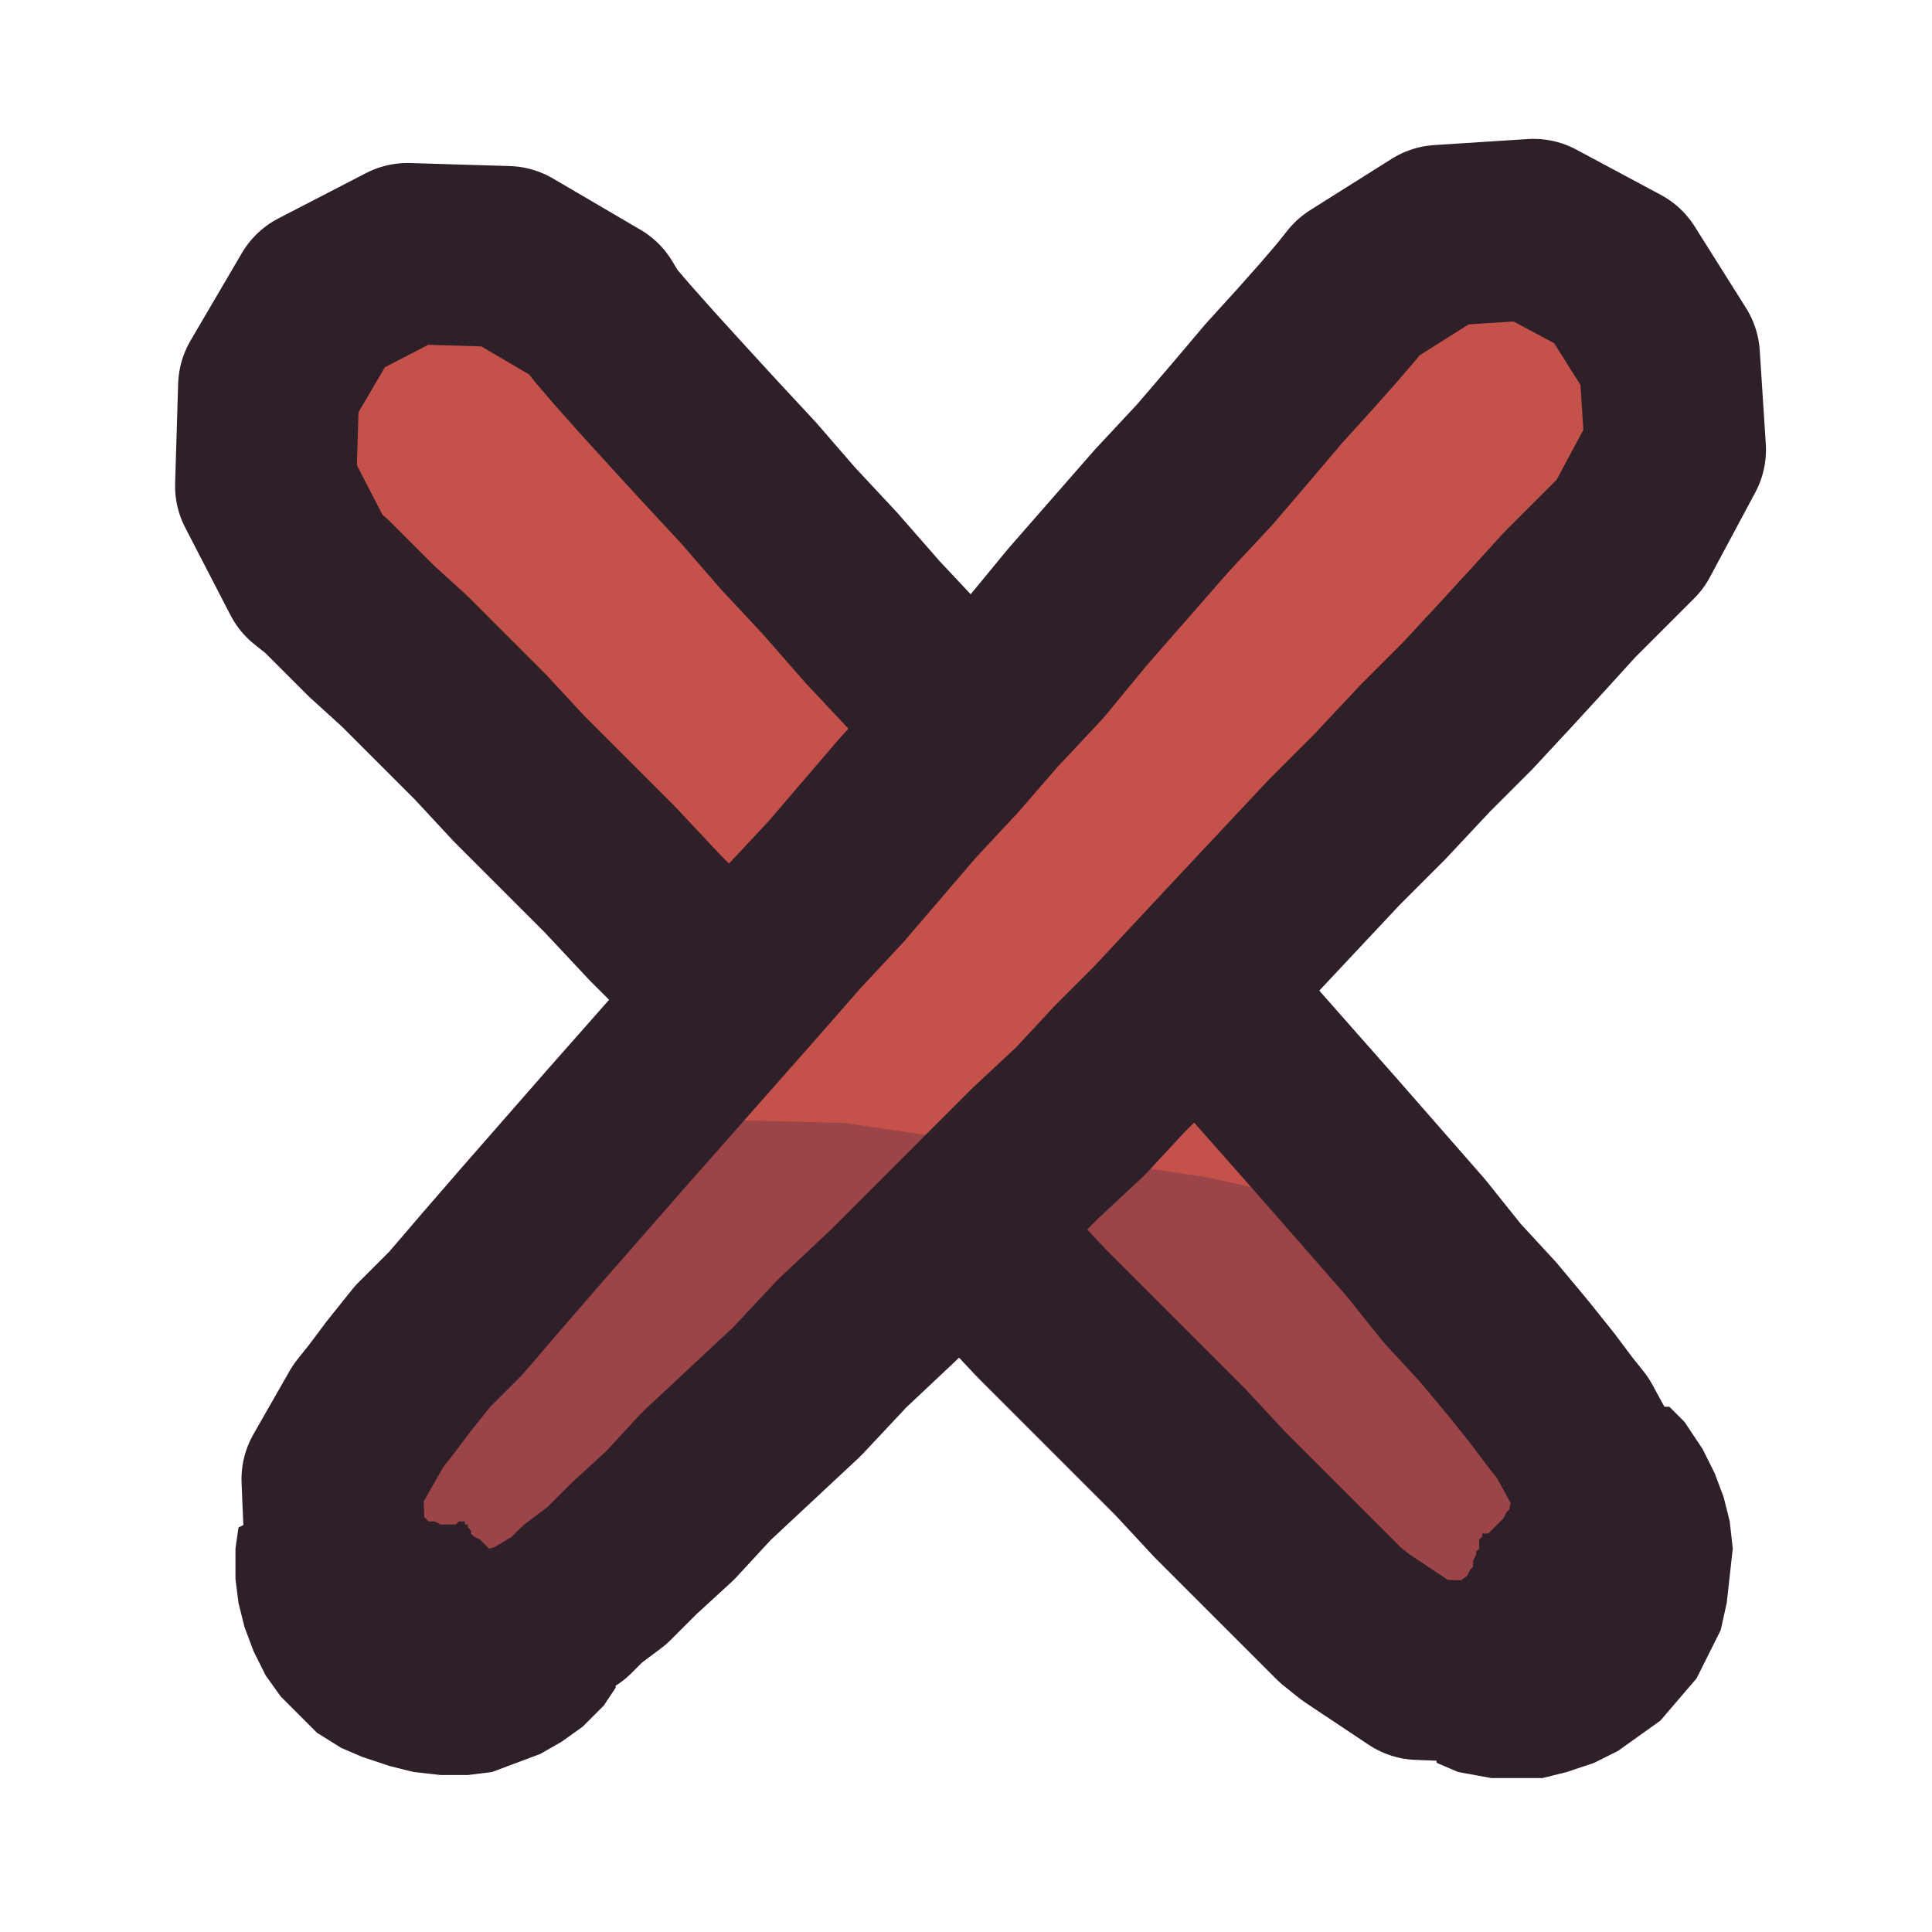
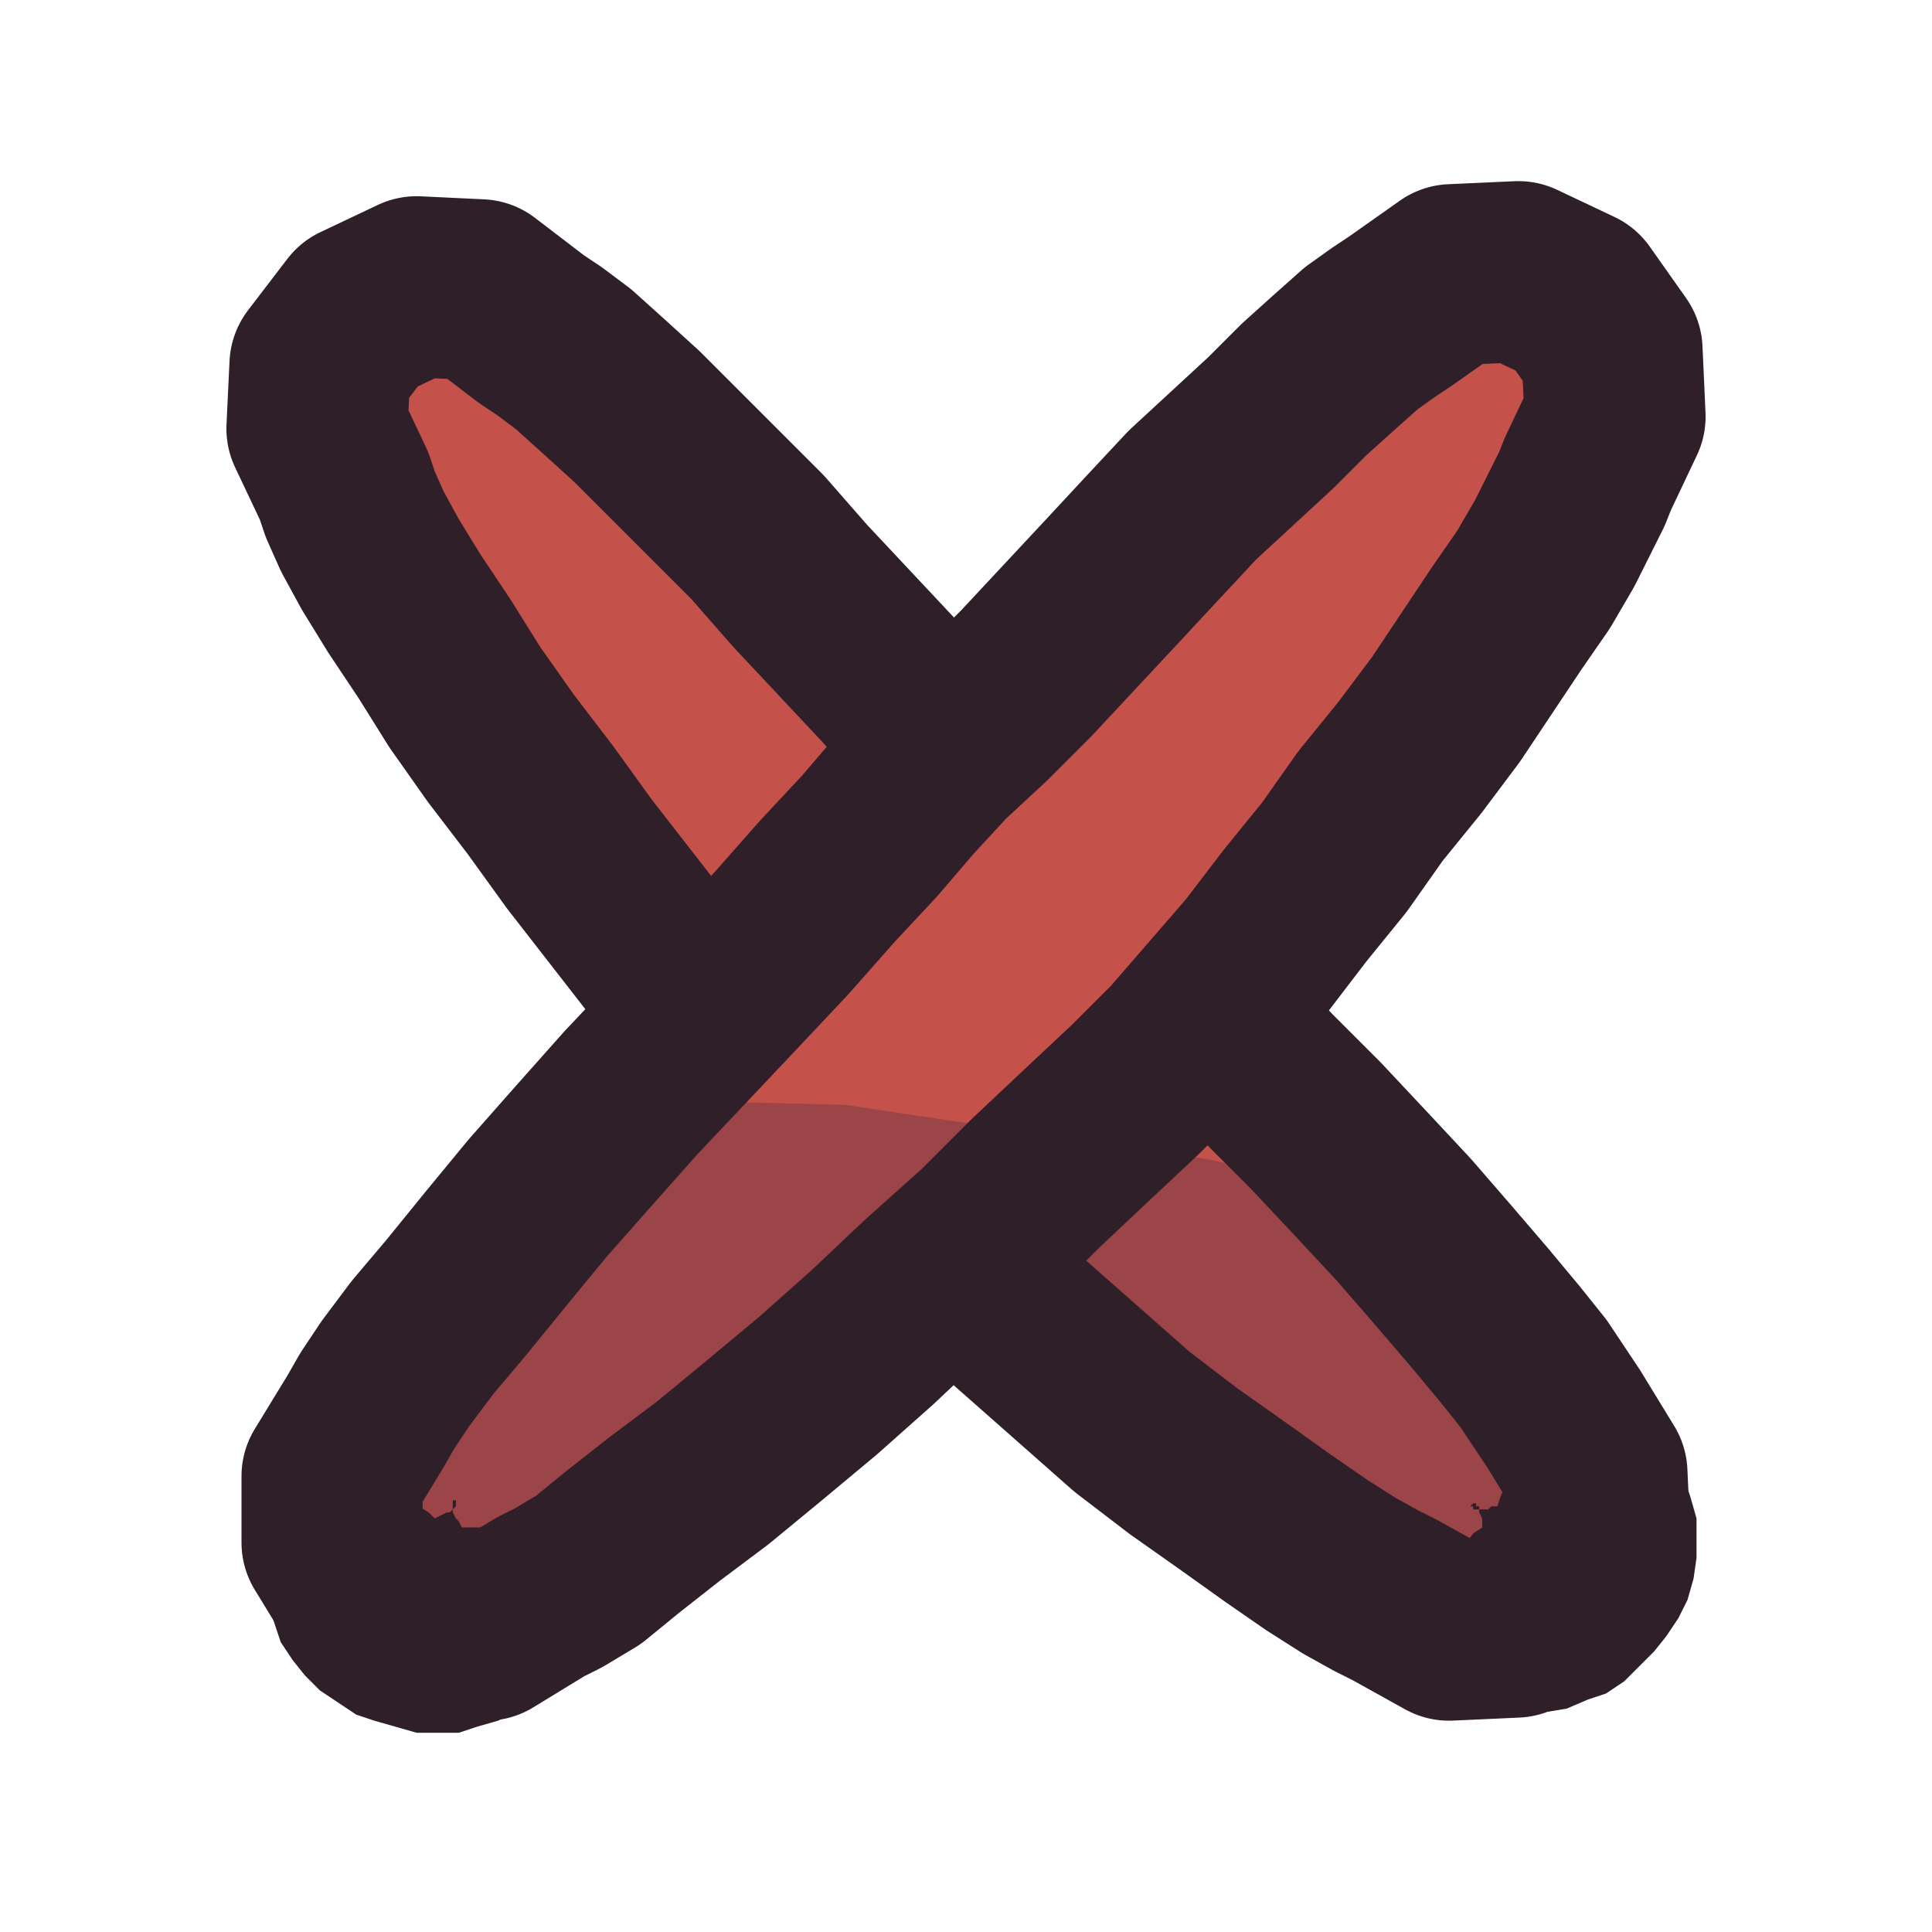
<svg xmlns="http://www.w3.org/2000/svg" viewBox="0 0 64 64" width="64" height="64">
  <defs>
    <clipPath id="icon-cross-a">
-       <path d="M10.3 19L10.8 19.4L11.5 20.1L12.3 20.9L13.4 21.9L14.6 23.1L15.9 24.4L17.2 25.8L18.7 27.3L20.2 28.8L21.7 30.4L23.2 31.9L24.6 33.3L26 34.7L27.3 36.1L28.6 37.4L30 38.8L31.4 40.3L33 41.9L34.5 43.5L36.1 45.1L37.6 46.6L39.1 48.1L40.4 49.5L41.7 50.8L42.8 51.9L43.7 52.8L44.4 53.5L44.9 53.9L47 55.3L49.6 55.4L51.8 54.2L53.2 52.1L53.3 49.5L52.1 47.3L51.7 46.8L51.1 46L50.3 45L49.3 43.8L48.1 42.5L46.9 41L45.5 39.4L44.1 37.8L42.6 36.1L41.1 34.4L39.7 32.7L38.3 31.1L37 29.6L35.7 28.1L34.5 26.8L33.2 25.3L31.8 23.7L30.4 22.2L28.9 20.6L27.5 19L26.1 17.5L24.8 16L23.5 14.6L22.4 13.4L21.4 12.3L20.6 11.4L20 10.7L19.7 10.2L16.8 8.5L13.5 8.4L10.6 9.9L8.9 12.8L8.8 16.1Z" />
+       <path d="M11.4 16.1L11.6 16.7L12 17.6L12.6 18.7L13.4 20L14.4 21.5L15.4 23.1L16.6 24.8L17.9 26.5L19.2 28.3L20.6 30.1L22 31.9L23.4 33.6L24.7 35.2L26 36.8L27.4 38.1L29 39.6L30.7 41.1L32.4 42.6L34.1 44.1L35.8 45.6L37.5 47.1L39.2 48.4L40.9 49.6L42.3 50.6L43.6 51.5L44.7 52.2L45.6 52.7L46.2 53L48 54L50.2 53.9L52 52.8L53 51L52.9 48.8L51.8 47L51.4 46.4L50.8 45.5L50 44.5L49 43.3L47.8 41.9L46.5 40.4L45.1 38.9L43.6 37.3L42 35.7L40.5 34.1L38.9 32.6L37.5 31L36.2 29.6L35 28.2L33.7 27L32.4 25.6L30.9 24.2L29.5 22.6L28 21L26.5 19.4L25.1 17.8L23.7 16.4L22.3 15L21.1 13.8L20 12.8L19 11.9L18.2 11.3L17.6 10.9L15.9 9.6L13.8 9.5L11.9 10.4L10.6 12.1L10.5 14.2Z" />
    </clipPath>
    <clipPath id="icon-cross-b">
-       <path d="M45 9.5L44.6 10L44 10.7L43.2 11.6L42.2 12.7L41.1 14L39.9 15.4L38.5 16.9L37.1 18.5L35.7 20.1L34.3 21.8L32.8 23.4L31.5 24.9L30.1 26.4L28.9 27.8L27.7 29.2L26.3 30.7L24.9 32.3L23.4 34L21.9 35.7L20.4 37.4L19 39L17.6 40.6L16.3 42.1L15.1 43.5L14 44.6L13.2 45.6L12.6 46.4L12.2 46.9L11 49L11.1 51.4L12.3 53.4L14.4 54.6L16.8 54.5L18.8 53.3L19.3 52.8L20.1 52.2L21 51.3L22.2 50.2L23.4 48.9L24.9 47.5L26.4 46.1L27.9 44.5L29.6 42.9L31.2 41.3L32.8 39.7L34.3 38.2L35.8 36.8L37.1 35.4L38.4 34.1L39.8 32.6L41.2 31.1L42.7 29.5L44.2 27.9L45.7 26.4L47.2 24.8L48.6 23.4L49.9 22L51 20.8L52 19.7L52.9 18.8L53.6 18.1L54 17.7L55.5 14.9L55.3 11.8L53.6 9.1L50.8 7.6L47.7 7.8Z" />
+       <path d="M46.4 10.3L45.8 10.7L45.1 11.2L44.2 12L43.2 12.9L42.1 14L40.8 15.2L39.5 16.4L38.1 17.9L36.8 19.3L35.4 20.8L34 22.3L32.6 23.7L31.2 25L30 26.3L28.8 27.7L27.4 29.2L25.9 30.9L24.3 32.6L22.6 34.4L20.9 36.2L19.3 38L17.8 39.7L16.4 41.4L15.1 43L14 44.3L13.1 45.5L12.5 46.4L12.1 47.1L11 48.9L11 51.1L12.1 52.9L13.9 54L16.1 54L17.9 52.9L18.5 52.6L19.5 52L20.6 51.1L22 50L23.6 48.8L25.3 47.4L27.1 45.9L28.9 44.3L30.7 42.6L32.6 40.9L34.3 39.2L36 37.6L37.6 36.1L39 34.7L40.3 33.2L41.6 31.7L42.9 30L44.2 28.4L45.4 26.7L46.7 25.1L47.9 23.5L48.9 22L49.9 20.5L50.8 19.2L51.5 18L52 17L52.4 16.2L52.6 15.7L53.5 13.8L53.4 11.6L52.2 9.9L50.3 9L48.1 9.1Z" />
    </clipPath>
  </defs>
  <g id="p-stroke-a">
-     <path d="M10.3 19L10.8 19.4L11.5 20.1L12.3 20.9L13.4 21.9L14.6 23.1L15.9 24.4L17.2 25.8L18.7 27.3L20.2 28.8L21.7 30.4L23.2 31.9L24.6 33.3L26 34.7L27.3 36.1L28.6 37.4L30 38.8L31.4 40.3L33 41.9L34.5 43.5L36.1 45.1L37.6 46.6L39.1 48.1L40.4 49.5L41.7 50.8L42.8 51.9L43.7 52.8L44.4 53.5L44.9 53.9L47 55.3L49.6 55.4L51.8 54.2L53.2 52.1L53.3 49.5L52.1 47.3L51.7 46.8L51.1 46L50.3 45L49.3 43.8L48.1 42.5L46.9 41L45.5 39.4L44.1 37.8L42.6 36.1L41.1 34.4L39.7 32.7L38.3 31.1L37 29.6L35.7 28.1L34.5 26.8L33.2 25.3L31.8 23.7L30.4 22.2L28.9 20.6L27.5 19L26.1 17.5L24.8 16L23.5 14.6L22.4 13.4L21.4 12.3L20.6 11.4L20 10.7L19.7 10.2L16.8 8.5L13.5 8.4L10.6 9.9L8.9 12.8L8.8 16.1Z" fill="#c4524b" />
-     <path d="M0 39.6L4 40.4L8 41L12 41.1L16 40.7L20 39.9L24 39L28 38.4L32 38.1L36 38.4L40 39L44 39.9L48 40.7L52 41.1L56 41L60 40.4L64 39.6L64 64.6L0 64.6Z" fill="#3f2541" fill-opacity="0.3" clip-path="url(#icon-cross-a)" />
-     <path d="M10.3 19L10.8 19.4L11.5 20.1L12.3 20.9L13.4 21.9L14.6 23.1L15.9 24.4L17.2 25.8L18.7 27.3L20.2 28.8L21.7 30.4L23.2 31.9L24.6 33.3L26 34.7L27.3 36.1L28.6 37.4L30 38.8L31.4 40.3L33 41.9L34.5 43.5L36.1 45.1L37.6 46.6L39.1 48.1L40.4 49.5L41.7 50.8L42.8 51.9L43.7 52.8L44.4 53.5L44.9 53.9L47 55.3L49.6 55.4L51.8 54.2L53.2 52.1L53.3 49.5L52.1 47.3L51.7 46.8L51.1 46L50.3 45L49.3 43.8L48.1 42.5L46.9 41L45.5 39.4L44.1 37.8L42.6 36.1L41.1 34.4L39.7 32.7L38.3 31.1L37 29.6L35.7 28.1L34.5 26.8L33.2 25.3L31.8 23.7L30.4 22.2L28.9 20.6L27.5 19L26.1 17.5L24.8 16L23.5 14.6L22.4 13.4L21.4 12.3L20.6 11.4L20 10.7L19.7 10.2L16.8 8.5L13.5 8.4L10.6 9.9L8.9 12.8L8.8 16.1Z" fill="none" stroke="#2e1f29" stroke-width="6" stroke-linecap="round" stroke-linejoin="round" />
-     <path d="M50.2 48.9L50.1 49.5L50 50L49.9 50.1L49.8 50.3L49.6 50.5L49.5 50.6L49.4 50.7L49.3 50.8L49.2 50.8L49.1 50.8L49.1 50.9L49 51L49 51L49 51.1L49 51.2L49 51.3L48.9 51.4L48.9 51.5L48.8 51.7L48.8 51.9L48.7 52L48.6 52.2L48.2 52.5L47.7 52.8L47.5 58L47.6 58.4L48.3 58.7L49.4 58.9L50.2 58.9L51.1 58.9L51.9 58.7L52.8 58.4L53.6 58L54.3 57.5L55 57L55.6 56.3L56.2 55.6L56.6 54.8L57 54L57.2 53.1L57.3 52.2L57.4 51.3L57.3 50.4L57.1 49.6L56.8 48.8L56.4 48L55.8 47.1L55.3 46.6L54.8 46.6Z" fill="#2e1f29" />
+     <path d="M11.4 16.1L11.6 16.7L12 17.6L12.6 18.7L13.4 20L14.4 21.5L15.4 23.1L16.6 24.8L17.9 26.5L19.2 28.3L20.6 30.1L22 31.9L23.4 33.6L24.7 35.2L26 36.8L27.4 38.1L29 39.6L30.7 41.1L32.4 42.6L34.1 44.1L35.8 45.6L37.5 47.1L39.2 48.4L40.9 49.6L42.3 50.6L43.6 51.5L44.7 52.2L45.6 52.7L46.2 53L48 54L50.2 53.9L52 52.8L53 51L52.9 48.8L51.8 47L51.4 46.4L50.8 45.5L50 44.5L49 43.3L47.8 41.9L46.5 40.4L45.1 38.9L43.6 37.3L42 35.7L40.5 34.1L38.9 32.6L37.5 31L36.2 29.6L35 28.2L33.7 27L32.4 25.6L30.9 24.2L29.5 22.6L28 21L26.5 19.4L25.1 17.8L23.7 16.4L22.3 15L21.1 13.8L20 12.8L19 11.9L18.2 11.3L17.6 10.9L15.9 9.6L13.8 9.5L11.9 10.4L10.6 12.1L10.5 14.2Z" fill="#c4524b" />
+     <path d="M0 39L4 39.8L8 40.4L12 40.5L16 40.1L20 39.3L24 38.4L28 37.8L32 37.5L36 37.8L40 38.4L44 39.3L48 40.1L52 40.5L56 40.4L60 39.8L64 39L64 64L0 64Z" fill="#3f2541" fill-opacity="0.3" clip-path="url(#icon-cross-a)" />
+     <path d="M11.4 16.1L11.6 16.7L12 17.6L12.6 18.7L13.4 20L14.4 21.5L15.4 23.1L16.6 24.8L17.9 26.5L19.2 28.3L20.6 30.1L22 31.9L23.4 33.6L24.7 35.2L26 36.8L27.4 38.1L29 39.6L30.7 41.1L32.4 42.6L34.1 44.1L35.8 45.6L37.5 47.1L39.2 48.4L40.9 49.6L42.3 50.6L43.6 51.5L44.7 52.2L45.6 52.7L46.2 53L48 54L50.2 53.9L52 52.8L53 51L52.9 48.8L51.8 47L51.4 46.4L50.8 45.5L50 44.5L49 43.3L47.8 41.9L46.5 40.4L45.1 38.9L43.6 37.3L42 35.7L40.5 34.1L38.9 32.6L37.5 31L36.2 29.6L35 28.2L33.7 27L32.4 25.6L30.9 24.2L29.5 22.6L28 21L26.5 19.4L25.1 17.8L23.7 16.4L22.3 15L21.1 13.8L20 12.8L19 11.9L18.2 11.3L17.6 10.9L15.9 9.6L13.8 9.5L11.9 10.4L10.6 12.1L10.5 14.2Z" fill="none" stroke="#2e1f29" stroke-width="6" stroke-linecap="round" stroke-linejoin="round" />
+     <path d="M49.9 49.1L49.7 49.6L49.6 49.9L49.4 49.9L49.3 50L49.1 50L49 50L48.9 50L48.8 50L48.8 49.9L48.8 49.9L48.7 49.9L48.8 49.8L48.8 49.8L48.8 49.8L48.9 49.8L48.9 49.9L49 49.9L49 50L49 50.1L49.1 50.3L49.1 50.4L49.1 50.6L48.8 50.8L48.5 51.2L48.5 56L48.6 56.3L49.1 56.6L49.9 56.7L50.6 56.7L51.3 56.7L51.9 56.6L52.6 56.3L53.2 56.1L53.8 55.7L54.3 55.2L54.8 54.7L55.2 54.2L55.6 53.6L55.9 53L56.1 52.3L56.2 51.6L56.2 50.9L56.2 50.3L56 49.6L55.8 49L55.6 48.4L55.1 47.6L54.7 47.3L54.3 47.3Z" fill="#2e1f29" />
  </g>
  <g id="p-stroke-b">
-     <path d="M45 9.5L44.6 10L44 10.7L43.2 11.6L42.2 12.7L41.1 14L39.9 15.4L38.5 16.9L37.1 18.5L35.7 20.1L34.3 21.8L32.8 23.4L31.5 24.9L30.1 26.4L28.9 27.8L27.7 29.2L26.3 30.7L24.9 32.3L23.4 34L21.9 35.7L20.4 37.4L19 39L17.6 40.6L16.3 42.1L15.1 43.5L14 44.6L13.2 45.6L12.6 46.4L12.2 46.9L11 49L11.1 51.4L12.3 53.4L14.4 54.6L16.8 54.5L18.8 53.3L19.3 52.8L20.1 52.2L21 51.3L22.2 50.2L23.4 48.9L24.9 47.5L26.4 46.1L27.9 44.5L29.6 42.9L31.2 41.3L32.8 39.7L34.3 38.2L35.8 36.8L37.1 35.4L38.4 34.1L39.8 32.6L41.2 31.1L42.7 29.5L44.2 27.9L45.7 26.4L47.2 24.8L48.6 23.4L49.9 22L51 20.8L52 19.7L52.9 18.8L53.6 18.1L54 17.7L55.5 14.9L55.3 11.8L53.6 9.1L50.8 7.6L47.7 7.8Z" fill="#c4524b" />
-     <path d="M0 39.9L4 40.1L8 39.8L12 39.1L16 38.3L20 37.5L24 37.1L28 37.2L32 37.8L36 38.6L40 39.5L44 40L48 40.1L52 39.6L56 38.9L60 38L64 37.3L64 64.6L0 64.6Z" fill="#3f2541" fill-opacity="0.3" clip-path="url(#icon-cross-b)" />
-     <path d="M45 9.5L44.6 10L44 10.7L43.2 11.6L42.2 12.7L41.1 14L39.9 15.4L38.5 16.9L37.1 18.5L35.7 20.1L34.3 21.8L32.8 23.4L31.5 24.9L30.1 26.4L28.9 27.8L27.7 29.2L26.3 30.7L24.9 32.3L23.4 34L21.9 35.7L20.4 37.4L19 39L17.6 40.6L16.3 42.1L15.1 43.5L14 44.6L13.2 45.6L12.6 46.4L12.2 46.9L11 49L11.1 51.4L12.3 53.4L14.4 54.6L16.8 54.5L18.8 53.3L19.3 52.8L20.1 52.2L21 51.3L22.2 50.2L23.4 48.9L24.9 47.5L26.4 46.1L27.9 44.5L29.6 42.9L31.2 41.3L32.8 39.7L34.3 38.2L35.8 36.8L37.1 35.4L38.4 34.1L39.8 32.6L41.2 31.1L42.7 29.5L44.2 27.9L45.7 26.4L47.2 24.8L48.6 23.4L49.9 22L51 20.8L52 19.7L52.9 18.8L53.6 18.1L54 17.7L55.5 14.9L55.3 11.8L53.6 9.1L50.8 7.6L47.7 7.8Z" fill="none" stroke="#2e1f29" stroke-width="6" stroke-linecap="round" stroke-linejoin="round" />
-     <path d="M17.2 51.3L16.6 51.2L16.2 51.3L16 51.1L15.9 51L15.7 50.9L15.6 50.8L15.6 50.7L15.5 50.6L15.5 50.5L15.4 50.5L15.4 50.4L15.4 50.4L15.3 50.4L15.3 50.4L15.2 50.4L15.1 50.5L15 50.5L14.9 50.5L14.8 50.5L14.6 50.5L14.4 50.4L14.2 50.4L13.9 50.1L13.5 49.7L8.3 50.4L7.9 50.6L7.8 51.3L7.8 52.3L7.9 53.1L8.1 53.9L8.4 54.7L8.8 55.5L9.3 56.2L9.9 56.8L10.5 57.4L11.3 57.9L12 58.2L12.9 58.5L13.7 58.7L14.6 58.8L15.5 58.8L16.3 58.7L17.1 58.4L17.9 58.1L18.6 57.7L19.3 57.2L20 56.5L20.4 55.9L20.3 55.4Z" fill="#2e1f29" />
+     <path d="M46.4 10.3L45.8 10.7L45.1 11.2L44.2 12L43.2 12.9L42.1 14L40.8 15.2L39.5 16.4L38.1 17.9L36.8 19.3L35.4 20.8L34 22.3L32.6 23.7L31.2 25L30 26.3L28.8 27.7L27.4 29.2L25.9 30.9L24.3 32.6L22.6 34.4L20.9 36.2L19.3 38L17.8 39.7L16.4 41.4L15.1 43L14 44.3L13.1 45.5L12.5 46.4L12.1 47.1L11 48.9L11 51.1L12.1 52.9L13.9 54L16.1 54L17.9 52.9L18.5 52.6L19.5 52L20.6 51.1L22 50L23.6 48.8L25.3 47.4L27.1 45.9L28.9 44.3L30.7 42.6L32.6 40.9L34.3 39.2L36 37.6L37.6 36.1L39 34.7L40.3 33.2L41.6 31.7L42.9 30L44.2 28.4L45.4 26.7L46.7 25.1L47.9 23.5L48.9 22L49.9 20.5L50.8 19.2L51.5 18L52 17L52.4 16.2L52.6 15.7L53.5 13.8L53.4 11.6L52.2 9.9L50.3 9L48.1 9.1Z" fill="#c4524b" />
+     <path d="M0 39.3L4 39.5L8 39.2L12 38.5L16 37.7L20 36.9L24 36.5L28 36.6L32 37.2L36 38L40 38.9L44 39.4L48 39.5L52 39L56 38.3L60 37.4L64 36.7L64 64L0 64Z" fill="#3f2541" fill-opacity="0.3" clip-path="url(#icon-cross-b)" />
+     <path d="M46.4 10.3L45.8 10.7L45.1 11.2L44.2 12L43.2 12.9L42.1 14L40.8 15.2L39.5 16.4L38.1 17.9L36.8 19.3L35.4 20.8L34 22.3L32.6 23.7L31.2 25L30 26.3L28.8 27.7L27.4 29.2L25.9 30.9L24.3 32.6L22.6 34.4L20.9 36.2L19.3 38L17.8 39.7L16.4 41.4L15.1 43L14 44.3L13.1 45.5L12.5 46.4L12.1 47.1L11 48.9L11 51.1L12.1 52.9L13.9 54L16.1 54L17.9 52.9L18.5 52.6L19.5 52L20.6 51.1L22 50L23.6 48.8L25.3 47.4L27.1 45.9L28.9 44.3L30.7 42.6L32.6 40.9L34.3 39.2L36 37.6L37.6 36.1L39 34.7L40.3 33.2L41.6 31.7L42.9 30L44.2 28.4L45.4 26.7L46.7 25.1L47.9 23.5L48.9 22L49.9 20.5L50.8 19.2L51.5 18L52 17L52.4 16.2L52.6 15.7L53.5 13.8L53.4 11.6L52.2 9.9L50.3 9L48.1 9.1Z" fill="none" stroke="#2e1f29" stroke-width="6" stroke-linecap="round" stroke-linejoin="round" />
+     <path d="M16.1 50.6L15.6 50.6L15.3 50.6L15.2 50.4L15.1 50.3L15 50.1L15 50L15 49.9L15 49.8L15 49.8L15 49.7L15.1 49.7L15.1 49.7L15.1 49.7L15.1 49.8L15.1 49.8L15.1 49.9L15.1 49.9L15 50L14.9 50.1L14.8 50.1L14.6 50.2L14.4 50.3L14.2 50.1L13.7 49.8L9.1 51L8.8 51.1L8.7 51.7L8.7 52.5L8.9 53.2L9.1 53.8L9.3 54.4L9.7 55L10.1 55.5L10.6 56L11.2 56.4L11.8 56.8L12.4 57L13.1 57.2L13.8 57.4L14.5 57.4L15.2 57.4L15.8 57.2L16.5 57L17.1 56.7L17.7 56.4L18.2 56L18.8 55.4L19 54.9L18.9 54.5Z" fill="#2e1f29" />
  </g>
</svg>
